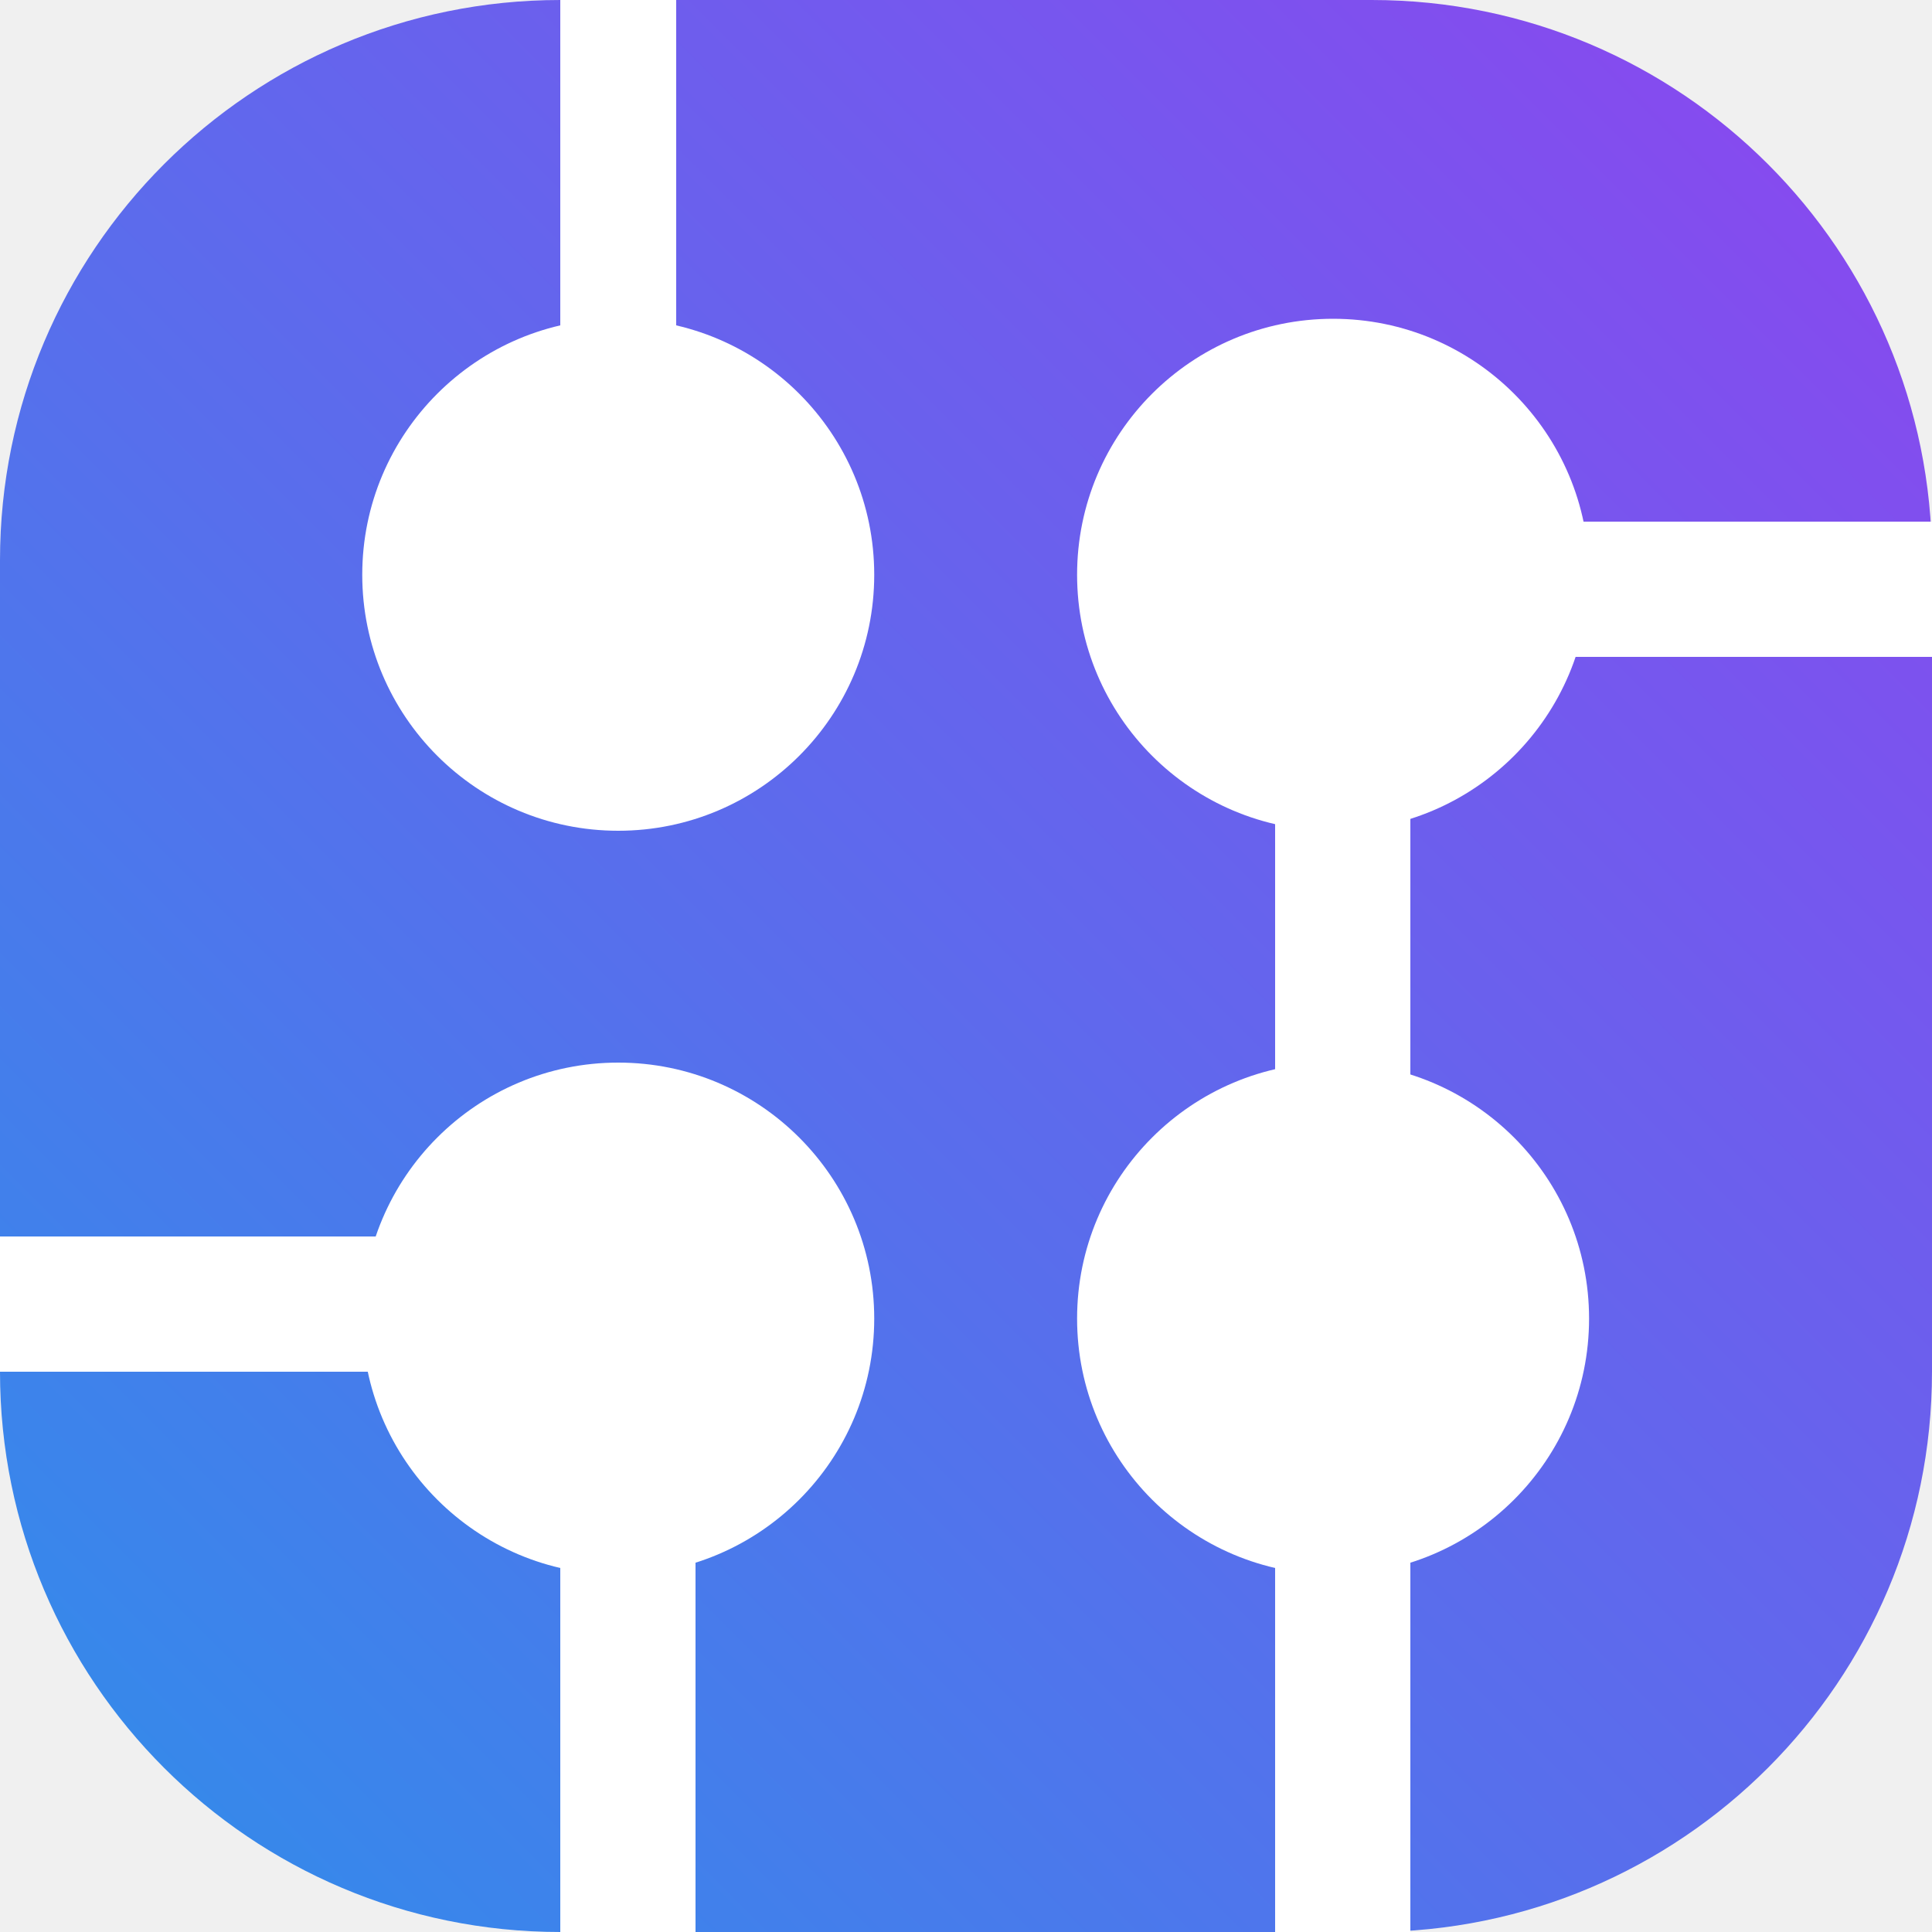
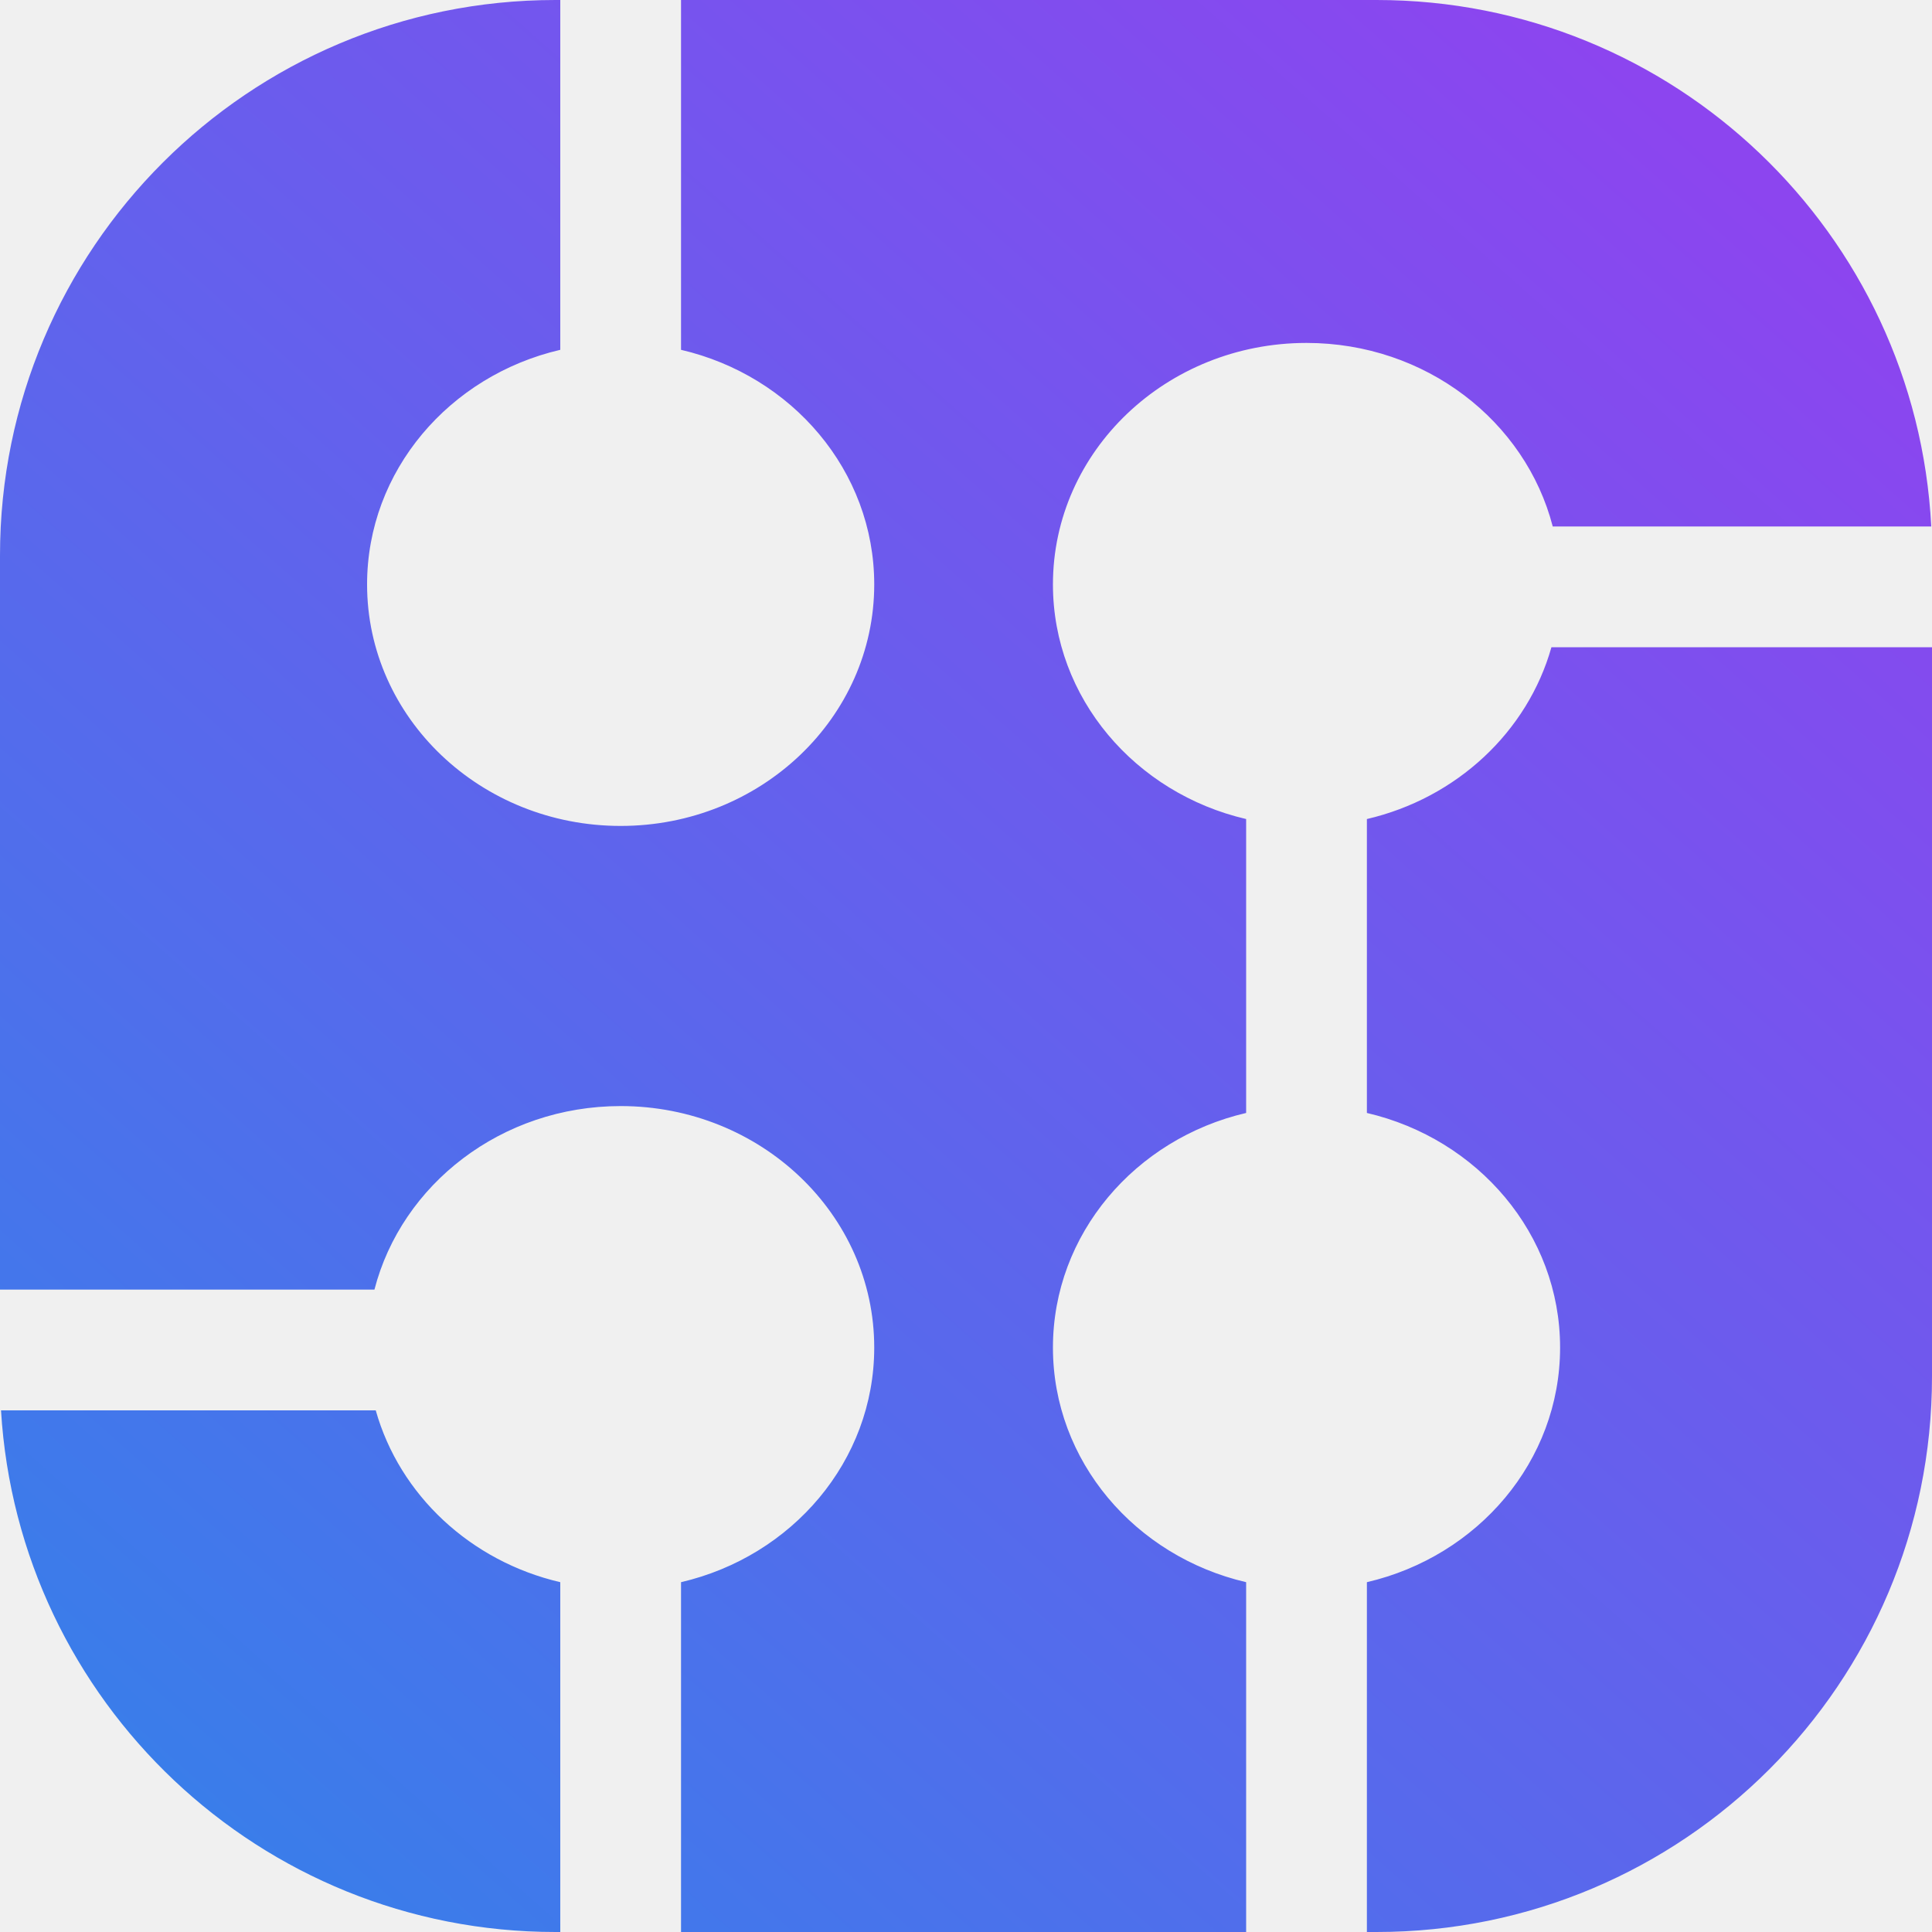
- <svg xmlns="http://www.w3.org/2000/svg" aria-hidden="true" width="32" height="32" viewBox="0 0 200 200" fill="none">
+ <svg xmlns="http://www.w3.org/2000/svg" role="img" viewBox="0 0 726.54 726.54" fill="none">
+   <path d="m 141.299,530.374 c 8.977,31.839 35.67,56.769 69.397,64.614 V 726.54 H 208.88 C 97.788,726.54 6.953,639.815 0.382,530.374 Z m 69.397,-398.823 c -41.703,9.701 -72.653,45.522 -72.653,88.227 0,50.157 42.693,90.818 95.358,90.818 52.665,0 95.359,-40.661 95.359,-90.818 0,-42.705 -30.951,-78.526 -72.655,-88.227 V 0 H 517.66 C 629.366,2.23588e-4 720.592,87.686 726.261,197.982 H 583.916 c -10.25,-39.63 -47.818,-69.021 -92.594,-69.021 -52.665,0 -95.358,40.66 -95.358,90.817 0,42.706 30.951,78.526 72.654,88.227 v 110.529 c -41.703,9.701 -72.654,45.522 -72.654,88.228 0,42.705 30.951,78.526 72.654,88.226 V 726.54 H 256.105 V 594.988 c 41.704,-9.701 72.655,-45.521 72.655,-88.226 0,-50.157 -42.694,-90.817 -95.359,-90.818 -44.776,0 -82.343,29.392 -92.593,69.022 H 0 V 208.88 C 1.97918e-4,93.519 93.519,1.97969e-4 208.88,0 h 1.816 z M 726.54,517.66 c 0,115.361 -93.519,208.88 -208.88,208.88 h -3.633 V 594.988 c 41.703,-9.701 72.654,-45.521 72.654,-88.226 0,-42.706 -30.95,-78.527 -72.654,-88.228 V 308.005 c 33.728,-7.846 60.421,-32.775 69.398,-64.614 H 726.54 Z" fill="url(#serpapi-gradient)" />
  <defs>
-     <linearGradient id="serpapi-gradient" x1="0" y1="200" x2="200" y2="0" gradientUnits="userSpaceOnUse">
-       <stop stop-color="#2F8EEA" />
-       <stop offset="1" stop-color="#8D45EF" />
+     <linearGradient id="serpapi-gradient" x1="73.562" y1="719.275" x2="653.886" y2="63.572" gradientUnits="userSpaceOnUse">
+       <stop stop-color="#377FEA" />
+       <stop offset="1" stop-color="#8C45EF" />
    </linearGradient>
  </defs>
-   <rect width="200" height="200" rx="58" fill="url(#serpapi-gradient)" />
-   <rect x="58" width="12" height="62" fill="#FFFFFF" />
-   <rect y="128" width="64" height="14" fill="#FFFFFF" />
-   <rect x="58" y="137" width="14" height="63" fill="#FFFFFF" />
-   <rect x="138" y="54" width="62" height="14" fill="#FFFFFF" />
-   <rect x="132" y="63" width="14" height="137" fill="#FFFFFF" />
-   <circle cx="64" cy="59.5" r="26.5" fill="#FFFFFF" />
-   <circle cx="138" cy="59.5" r="26.5" fill="#FFFFFF" />
-   <circle cx="64" cy="136.5" r="26.5" fill="#FFFFFF" />
-   <circle cx="138" cy="136.5" r="26.5" fill="#FFFFFF" />
</svg>
